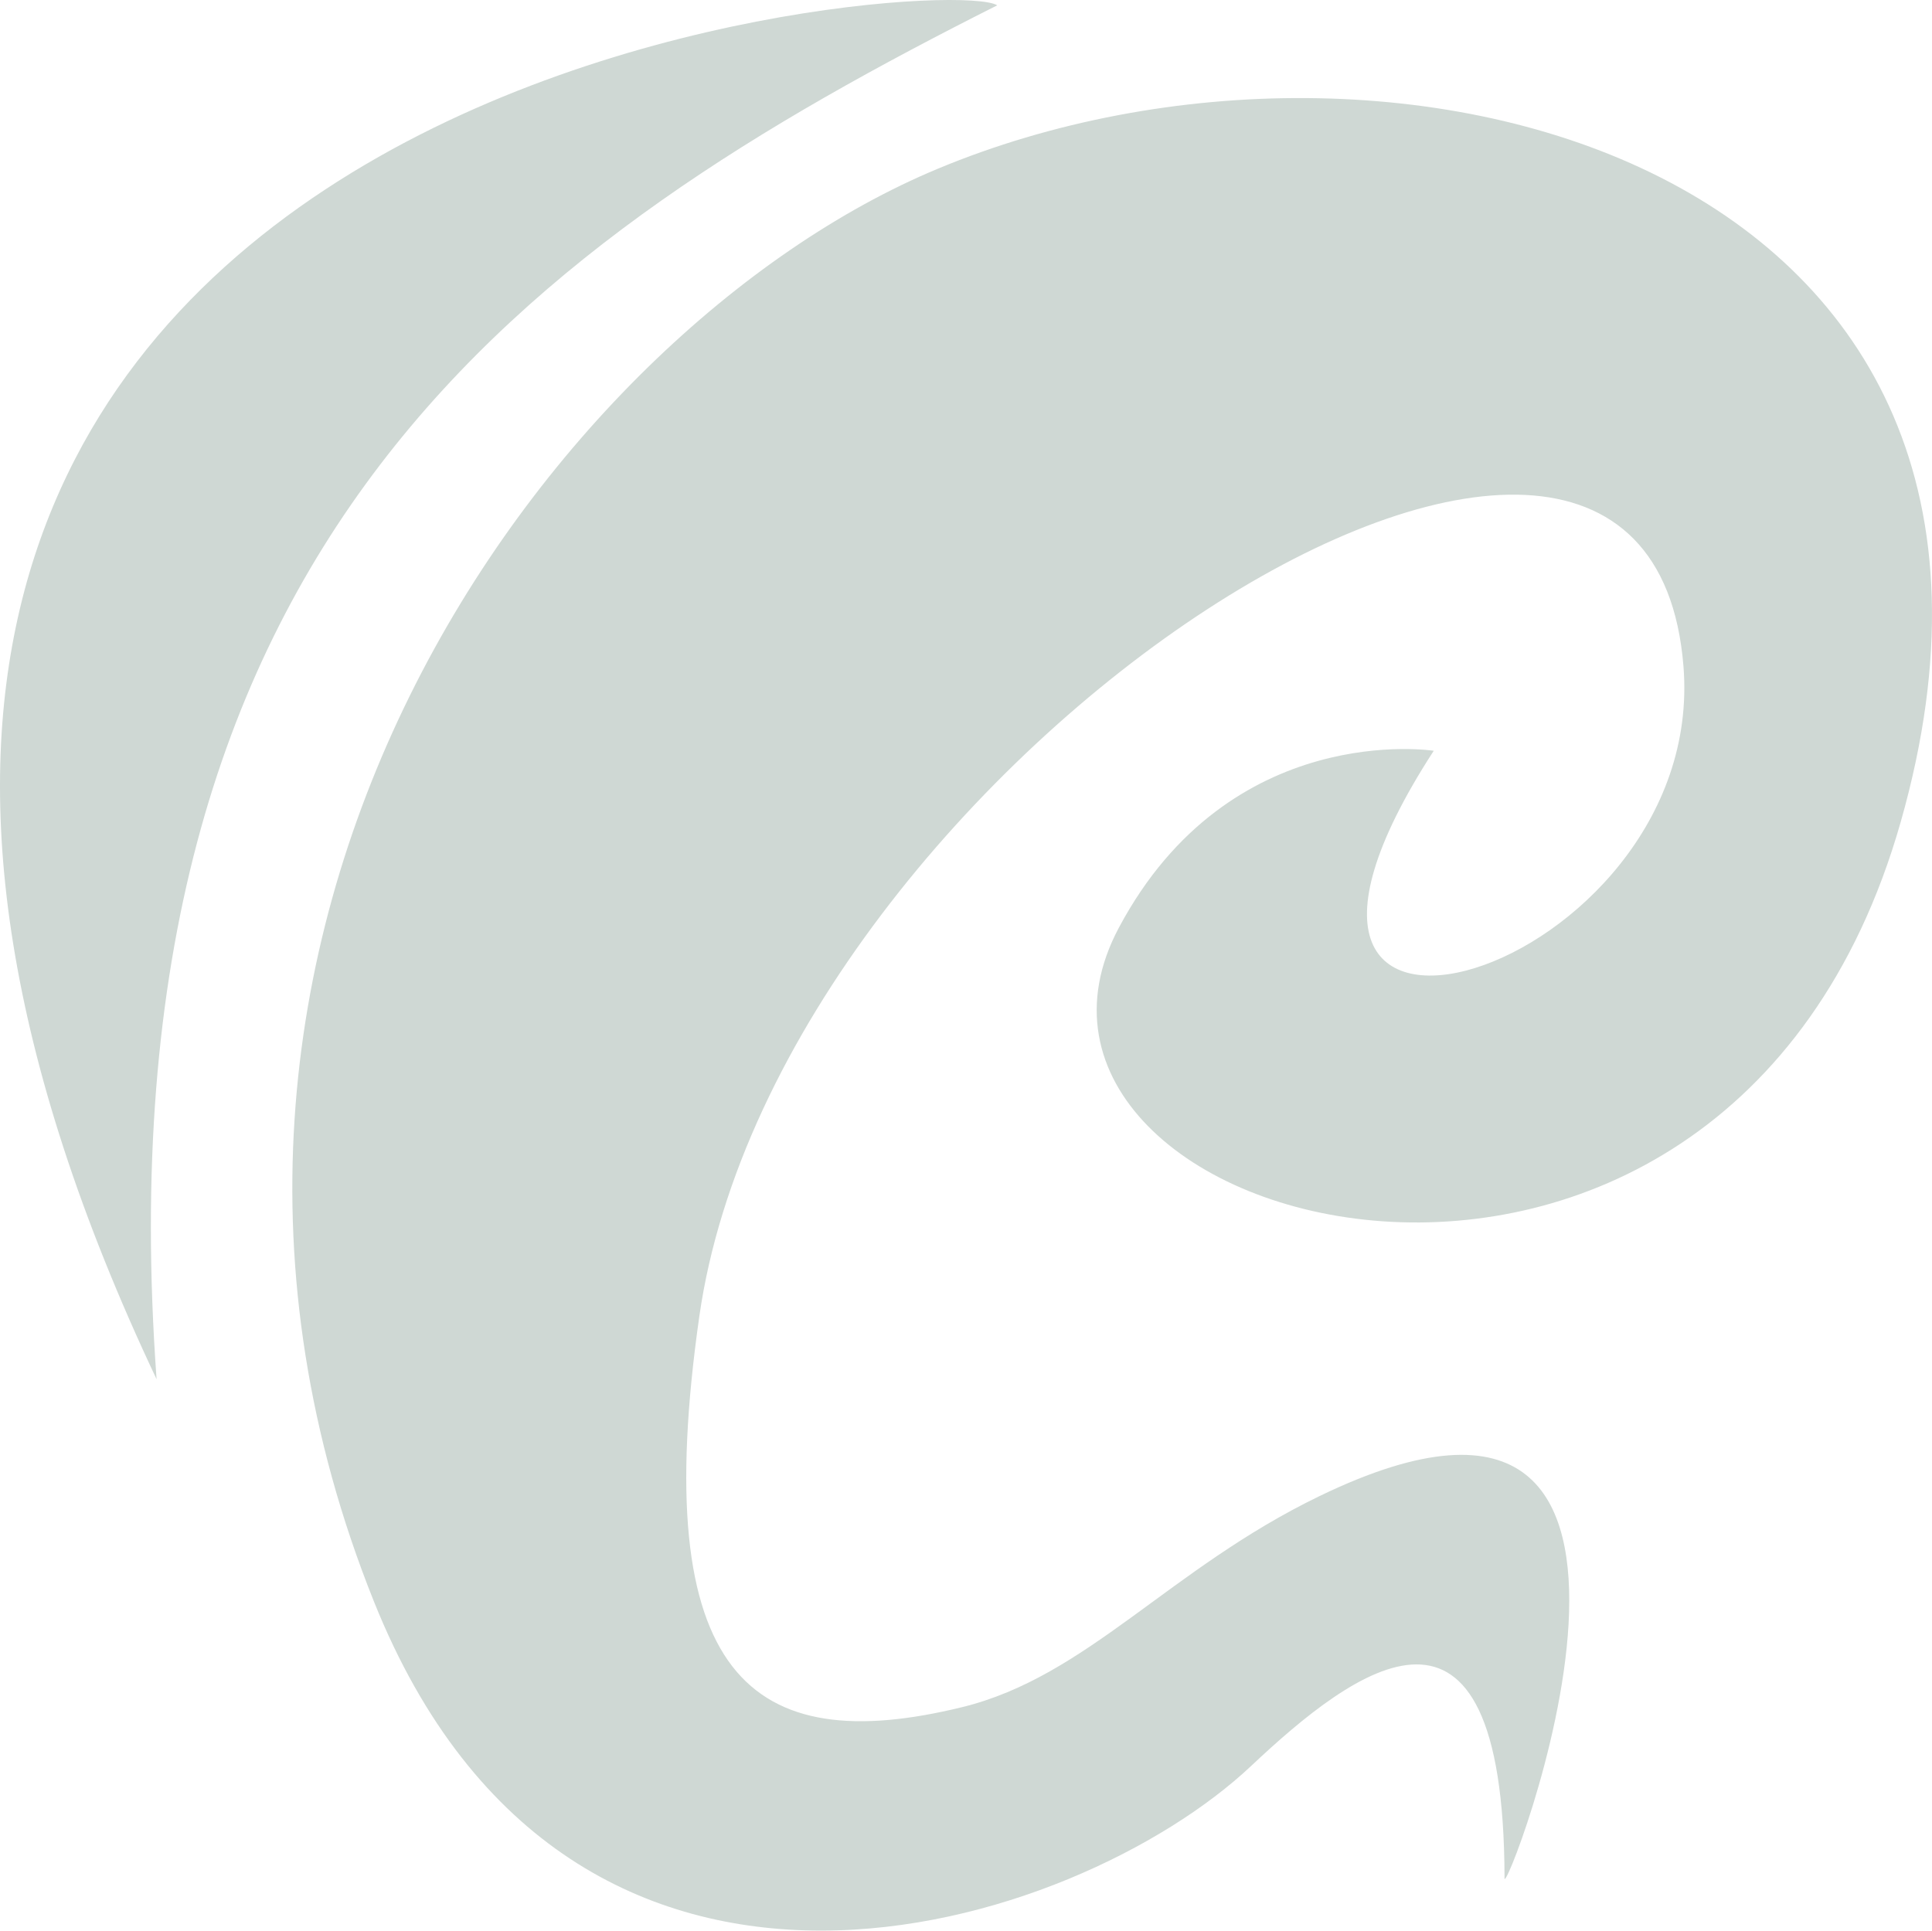
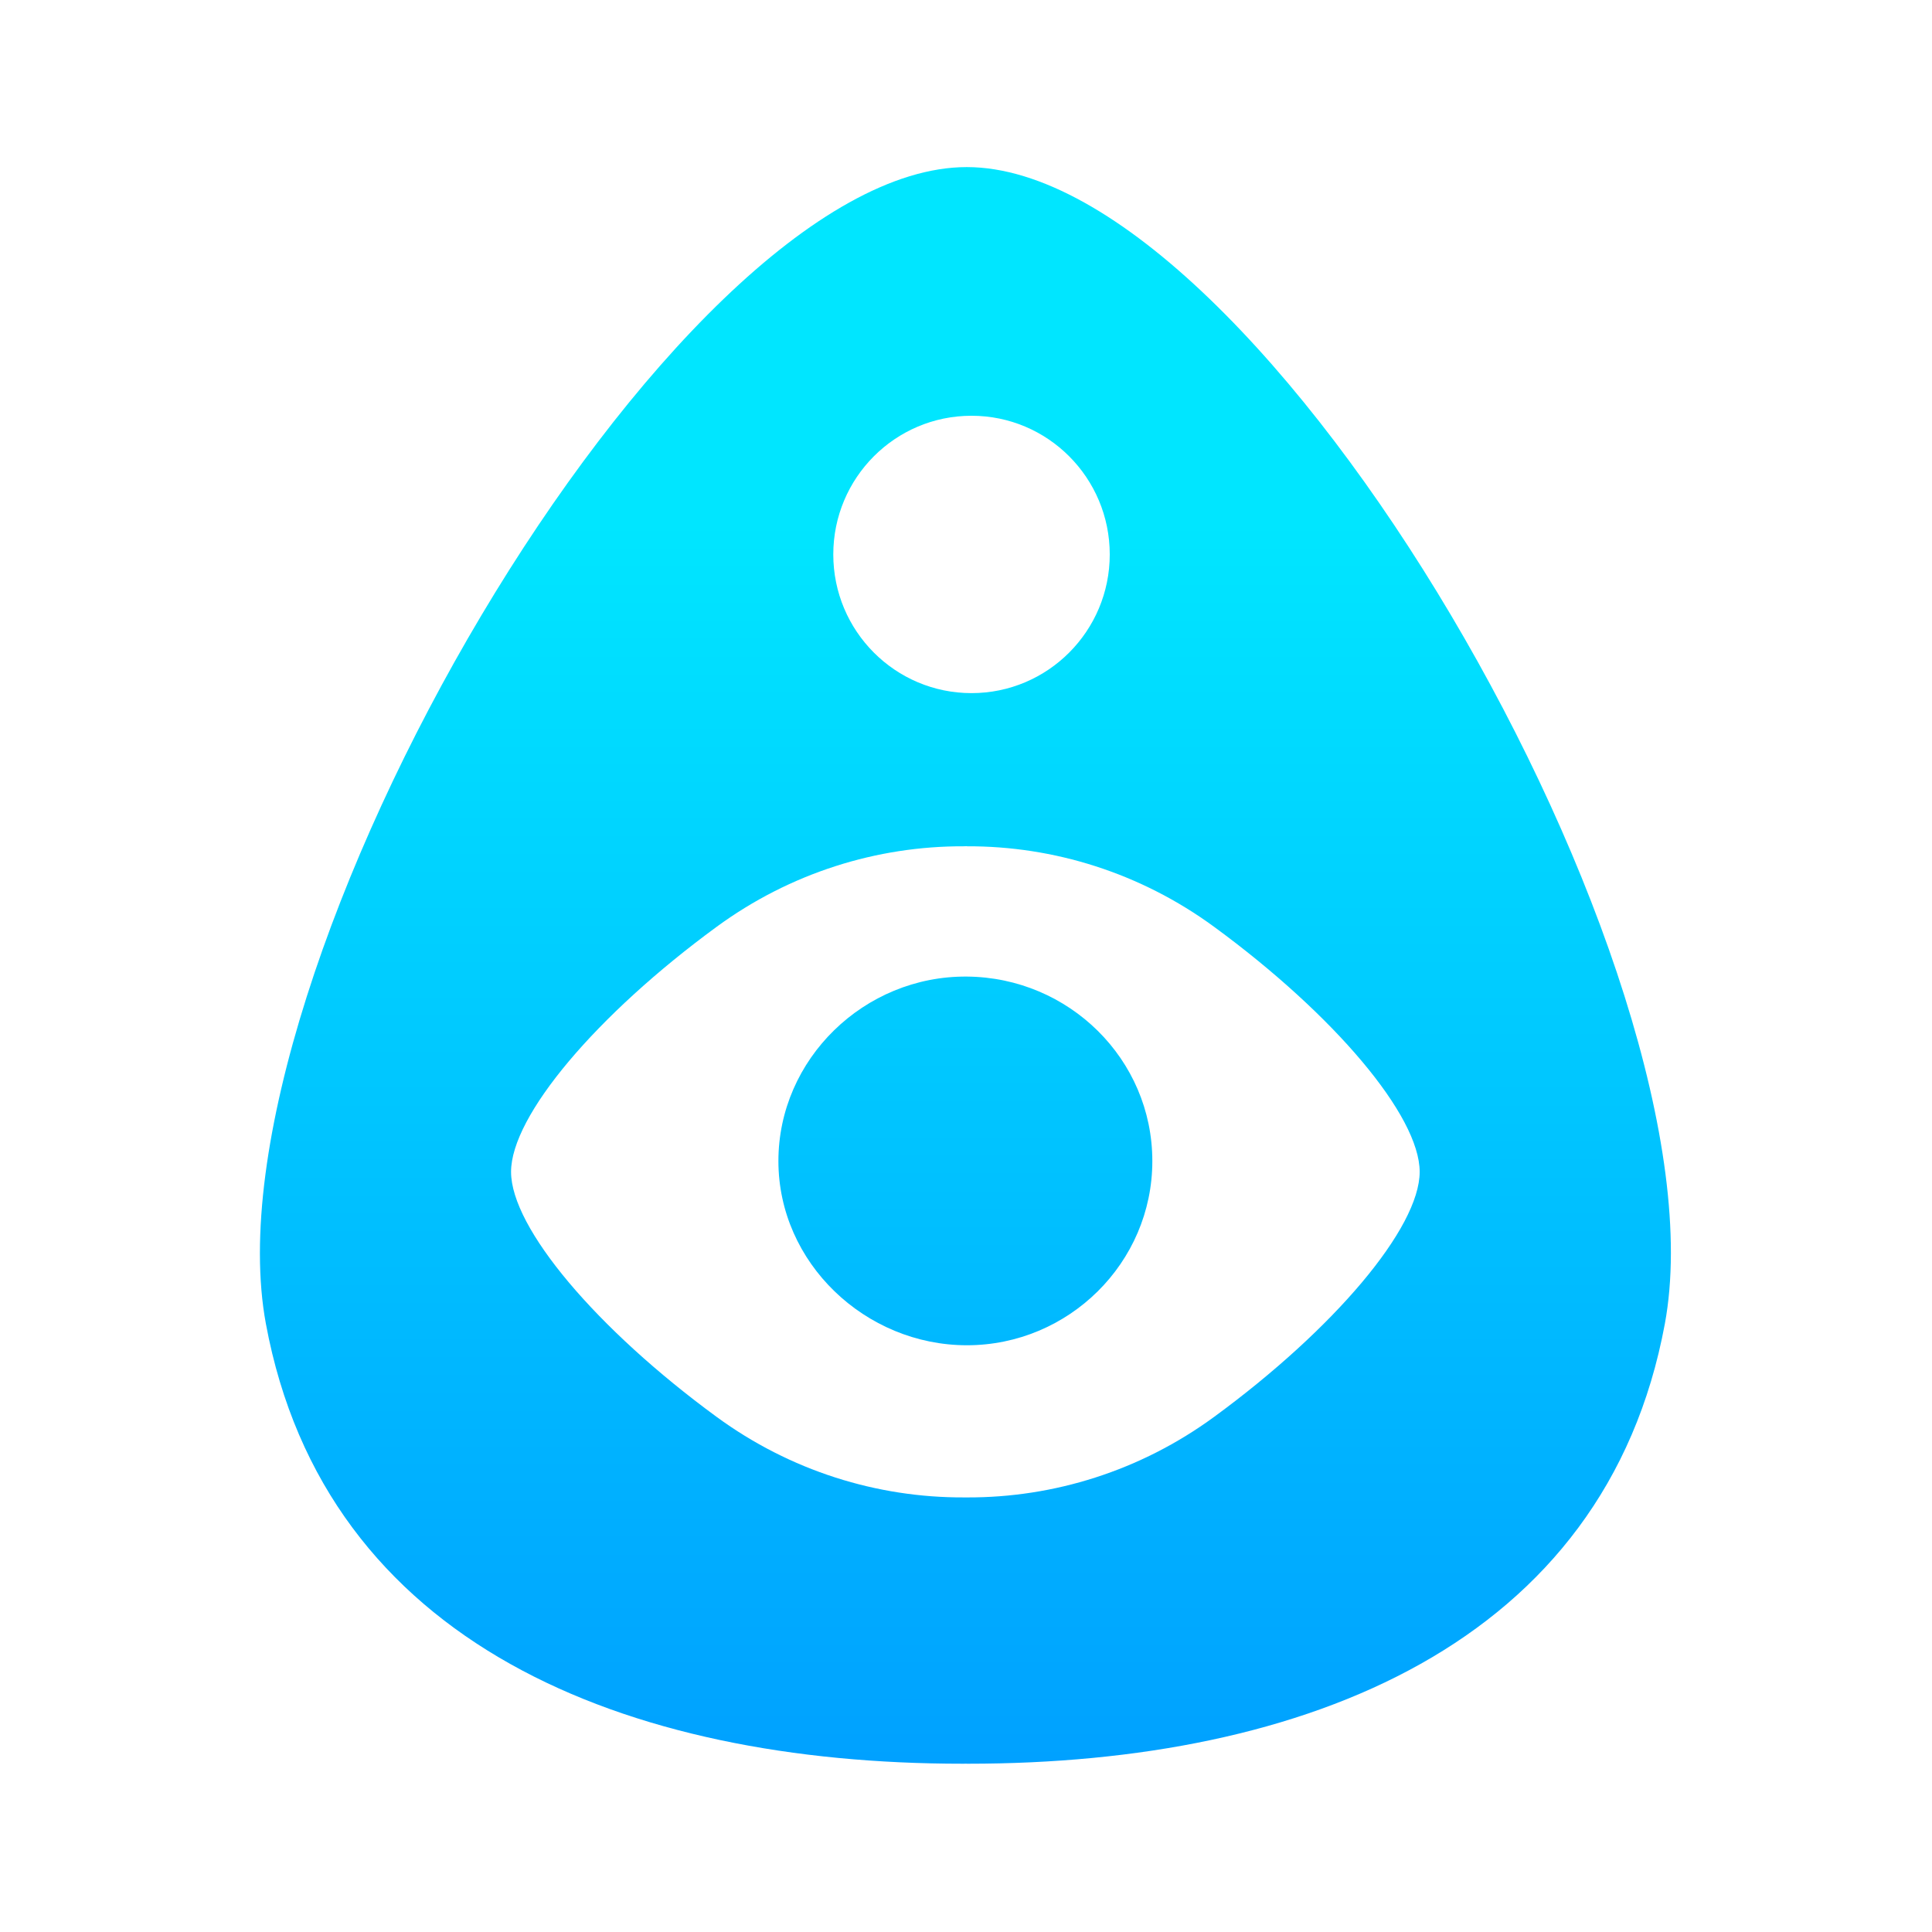
- <svg xmlns="http://www.w3.org/2000/svg" width="100%" height="100%" viewBox="0 0 5200 5197" version="1.1" xml:space="preserve" style="fill-rule:evenodd;clip-rule:evenodd;stroke-linejoin:round;stroke-miterlimit:2;">
-   <path d="M4049.48,5053.49c-12.988,101.328 638.693,-1576.72 -498.463,-1026.03c-404.494,195.882 -625.147,485.438 -961.153,567.813c-568.697,139.422 -846.103,-82.031 -707.609,-1052.01c214.478,-1502.17 2548.66,-2989.97 2648.78,-1750.11c67.487,835.76 -1338.39,1254.94 -672.1,227.803c-0,0 -547.806,-85.64 -847.385,476.035c-434.64,814.903 1628.17,1388.03 2104.12,-284.019c503.569,-1769.12 -1361.88,-2271.52 -2592.18,-1758.5c-1047.69,436.878 -2236.31,2062.91 -1516.88,3856.94c532.79,1328.63 1890.6,885.106 2360.72,442.325c277.522,-261.391 679.469,-567.672 682.157,299.737l-0,0.013Zm-3628.03,-1340.83c-81.978,-1130.92 171.369,-1898.18 601.363,-2461.37c429.99,-563.188 1036.62,-922.306 1661.22,-1236.95c-145.097,-94.335 -3924.44,184.031 -2262.59,3698.31l0,0.007Z" style="fill:#cfd8d4;" />
+ <svg xmlns="http://www.w3.org/2000/svg" width="100%" height="100%" viewBox="0 0 1084 1084" version="1.1" xml:space="preserve" style="fill-rule:evenodd;clip-rule:evenodd;stroke-linejoin:round;stroke-miterlimit:2;">
+   <rect id="Mesa-de-trabajo1" x="0" y="0" width="1083.33" height="1083.33" style="fill:none;" />
+   <path d="M542.52,547.933c57.213,0.48 104.022,46.342 104.026,103.505c-0,57.166 -47.05,103.354 -104.026,103.354c-56.978,-0 -105.775,-46.188 -105.775,-103.355c0.001,-57.162 48.075,-103.987 105.775,-103.504Z" style="fill:url(#_Linear1);fill-rule:nonzero;" />
+   <path d="M542.421,93.75c165.812,0.002 427.883,453.692 391.691,648.983c-33.316,179.771 -201.808,246.85 -390.929,246.85l-0.005,-0.004l-0.005,0.004c-0.25,0 -0.503,-0.004 -0.752,-0.004l-0,-0.016c-0.514,0.004 -1.031,0.016 -1.546,0.016c-0.25,0 -0.503,0.004 -0.753,0.004l-0.005,-0.004l-0.005,0.004c-189.123,0 -357.611,-67.079 -390.929,-246.85c-36.071,-194.625 227.424,-648.983 393.238,-648.983Zm-1.651,381.085c-48.645,-0.178 -97.334,14.888 -138.735,45.215c-67.235,49.25 -115.29,105.963 -115.292,137.446c0.002,31.483 48.055,88.204 115.292,137.454c41.401,30.329 90.09,45.388 138.735,45.213c0.585,-0.005 1.171,-0 1.75,0.004c48.642,0.179 97.334,-14.892 138.734,-45.217c67.238,-49.25 115.292,-105.971 115.292,-137.454c-0,-31.484 -48.054,-88.196 -115.292,-137.446c-41.4,-30.327 -90.087,-45.393 -138.734,-45.215l-0,-0.079c-0.578,0.032 -1.164,0.065 -1.75,0.079Zm4.325,-241.562c-42.834,0 -77.558,34.837 -77.558,77.811c0,42.974 34.724,77.811 77.558,77.811c42.834,-0 77.559,-34.837 77.559,-77.811c0,-42.973 -34.725,-77.81 -77.559,-77.811Z" style="fill:url(#_Linear2);" />
+   <defs>
+     <linearGradient id="_Linear1" x1="0" y1="0" x2="1" y2="0" gradientUnits="userSpaceOnUse" gradientTransform="matrix(8.5215e-14,1391.67,-1391.67,8.5215e-14,541.667,297.917)">
+       <stop offset="0" style="stop-color:#00e6ff;stop-opacity:1" />
+       <stop offset="1" style="stop-color:#0059ff;stop-opacity:1" />
+     </linearGradient>
+     <linearGradient id="_Linear2" x1="0" y1="0" x2="1" y2="0" gradientUnits="userSpaceOnUse" gradientTransform="matrix(8.5215e-14,1391.67,-1391.67,8.5215e-14,541.667,297.917)">
+       <stop offset="0" style="stop-color:#00e6ff;stop-opacity:1" />
+       <stop offset="1" style="stop-color:#0059ff;stop-opacity:1" />
+     </linearGradient>
+   </defs>
</svg>
